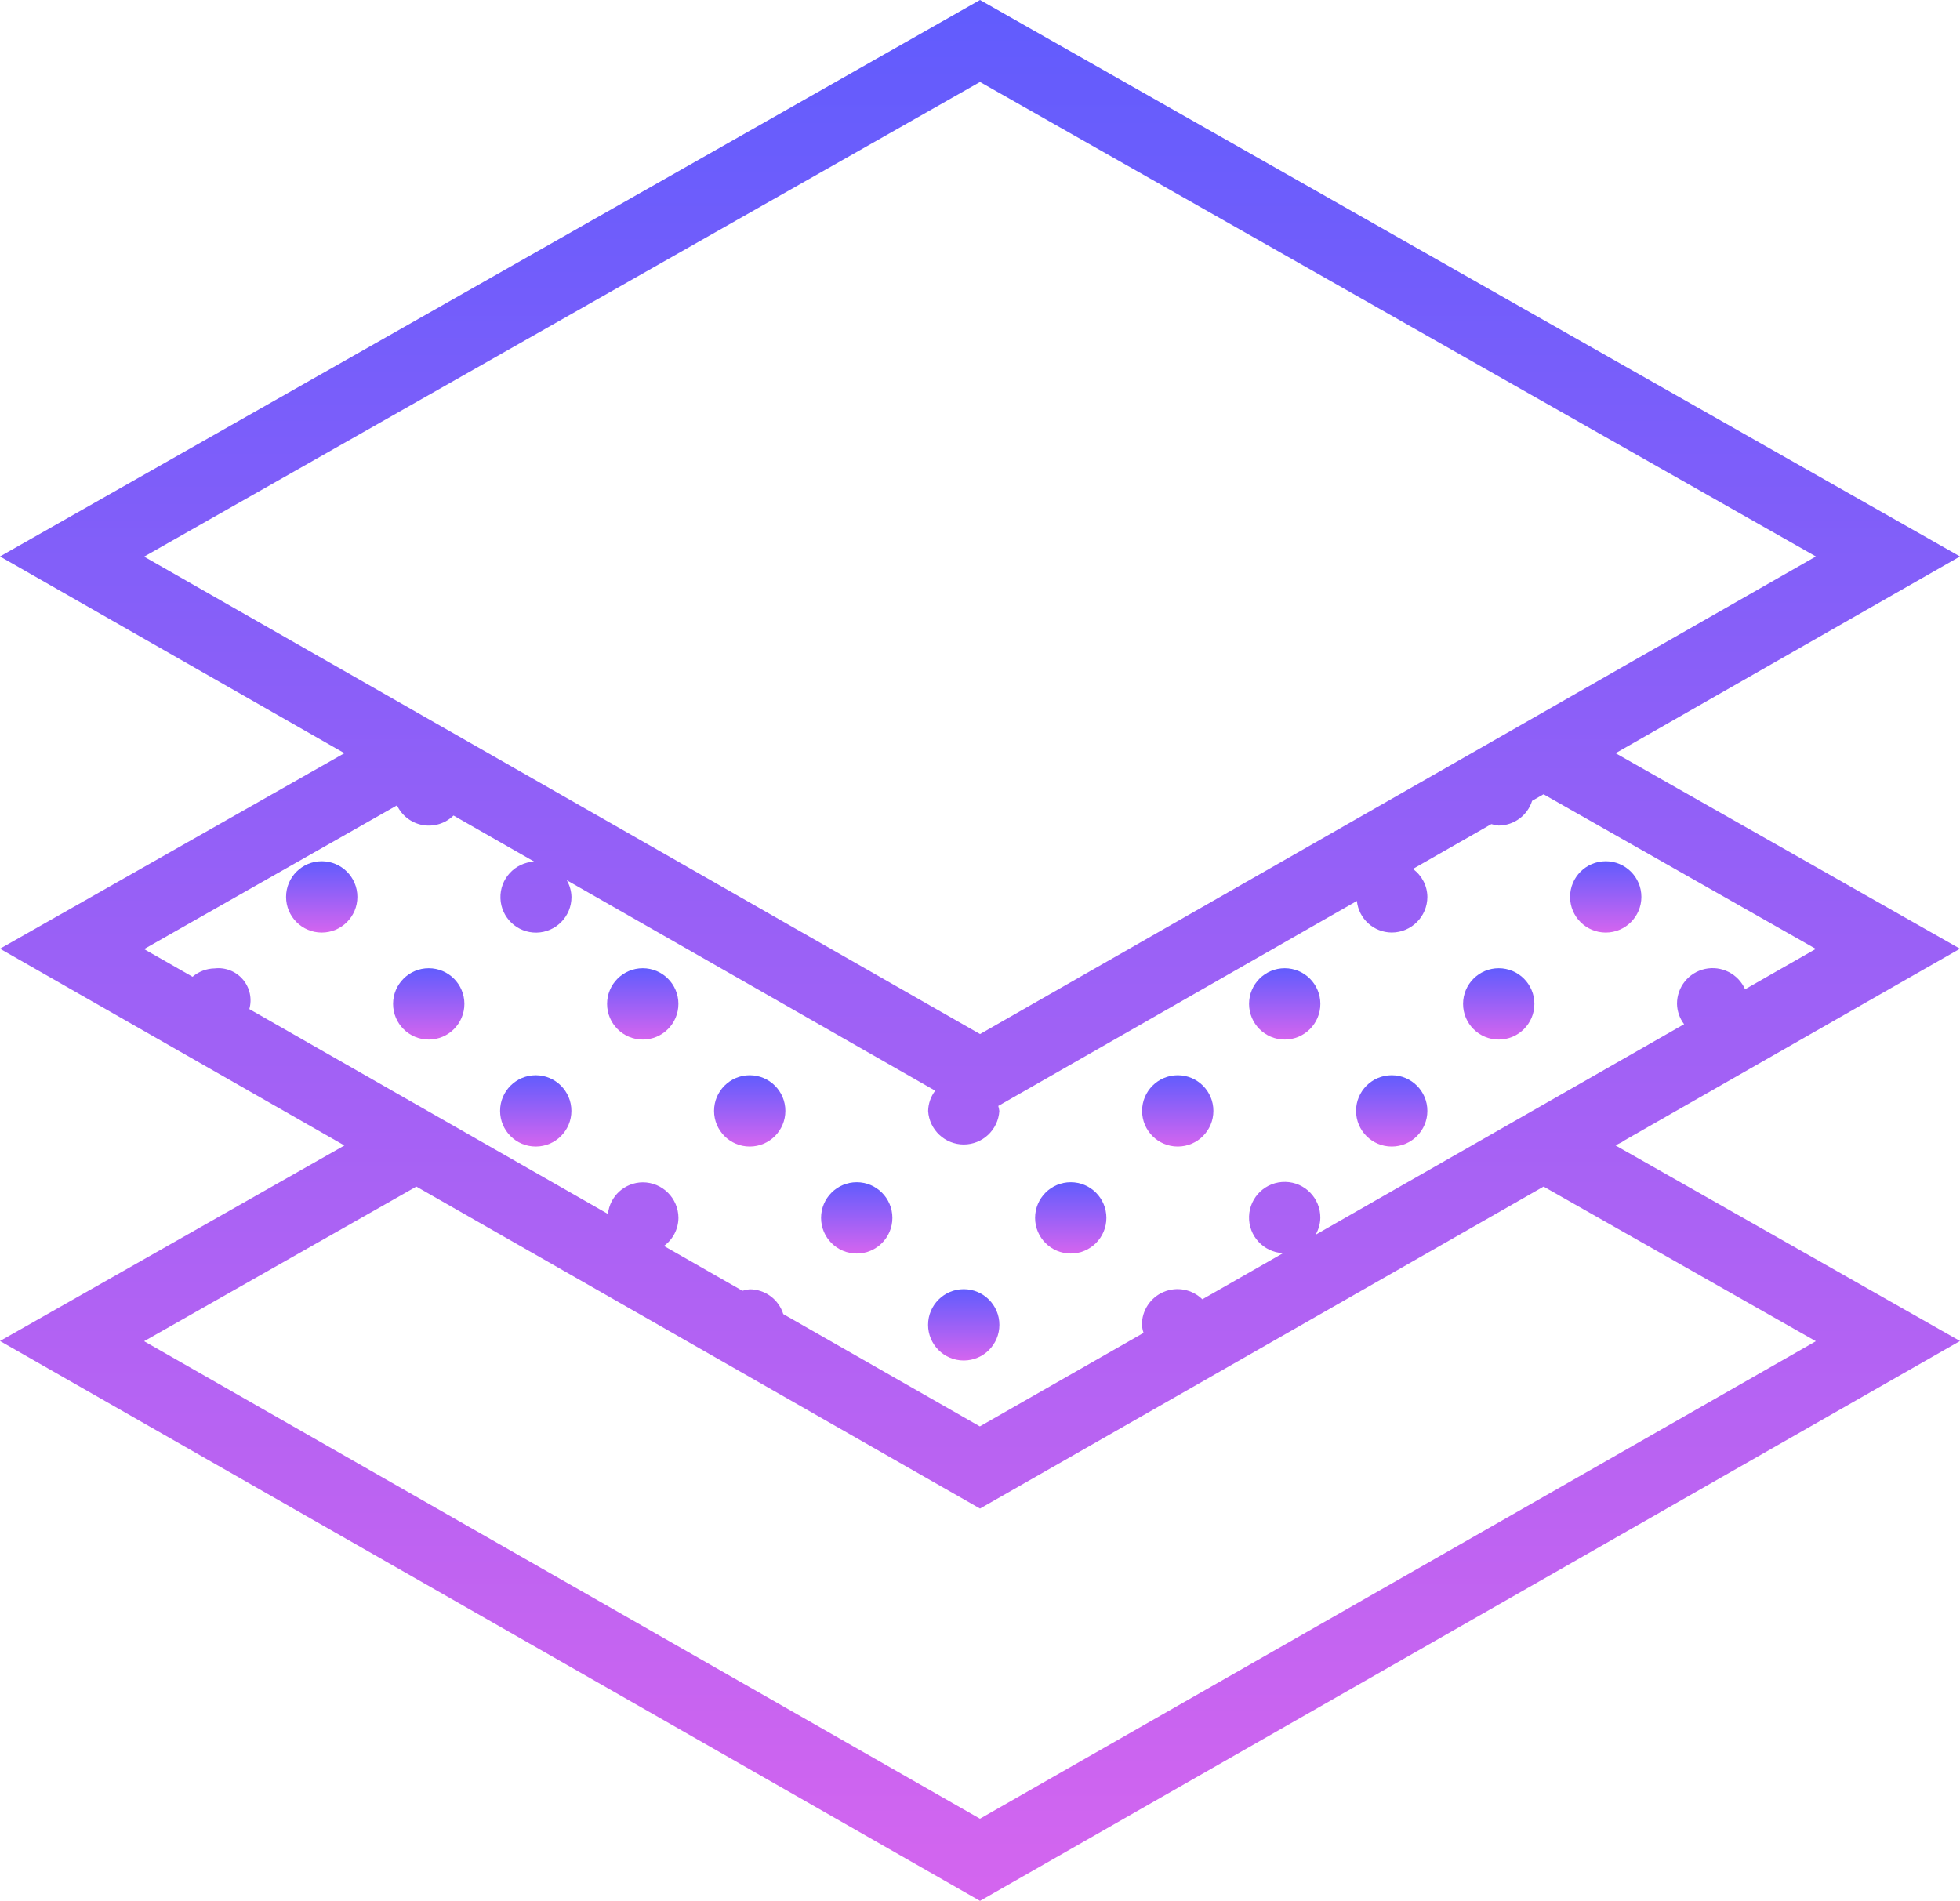
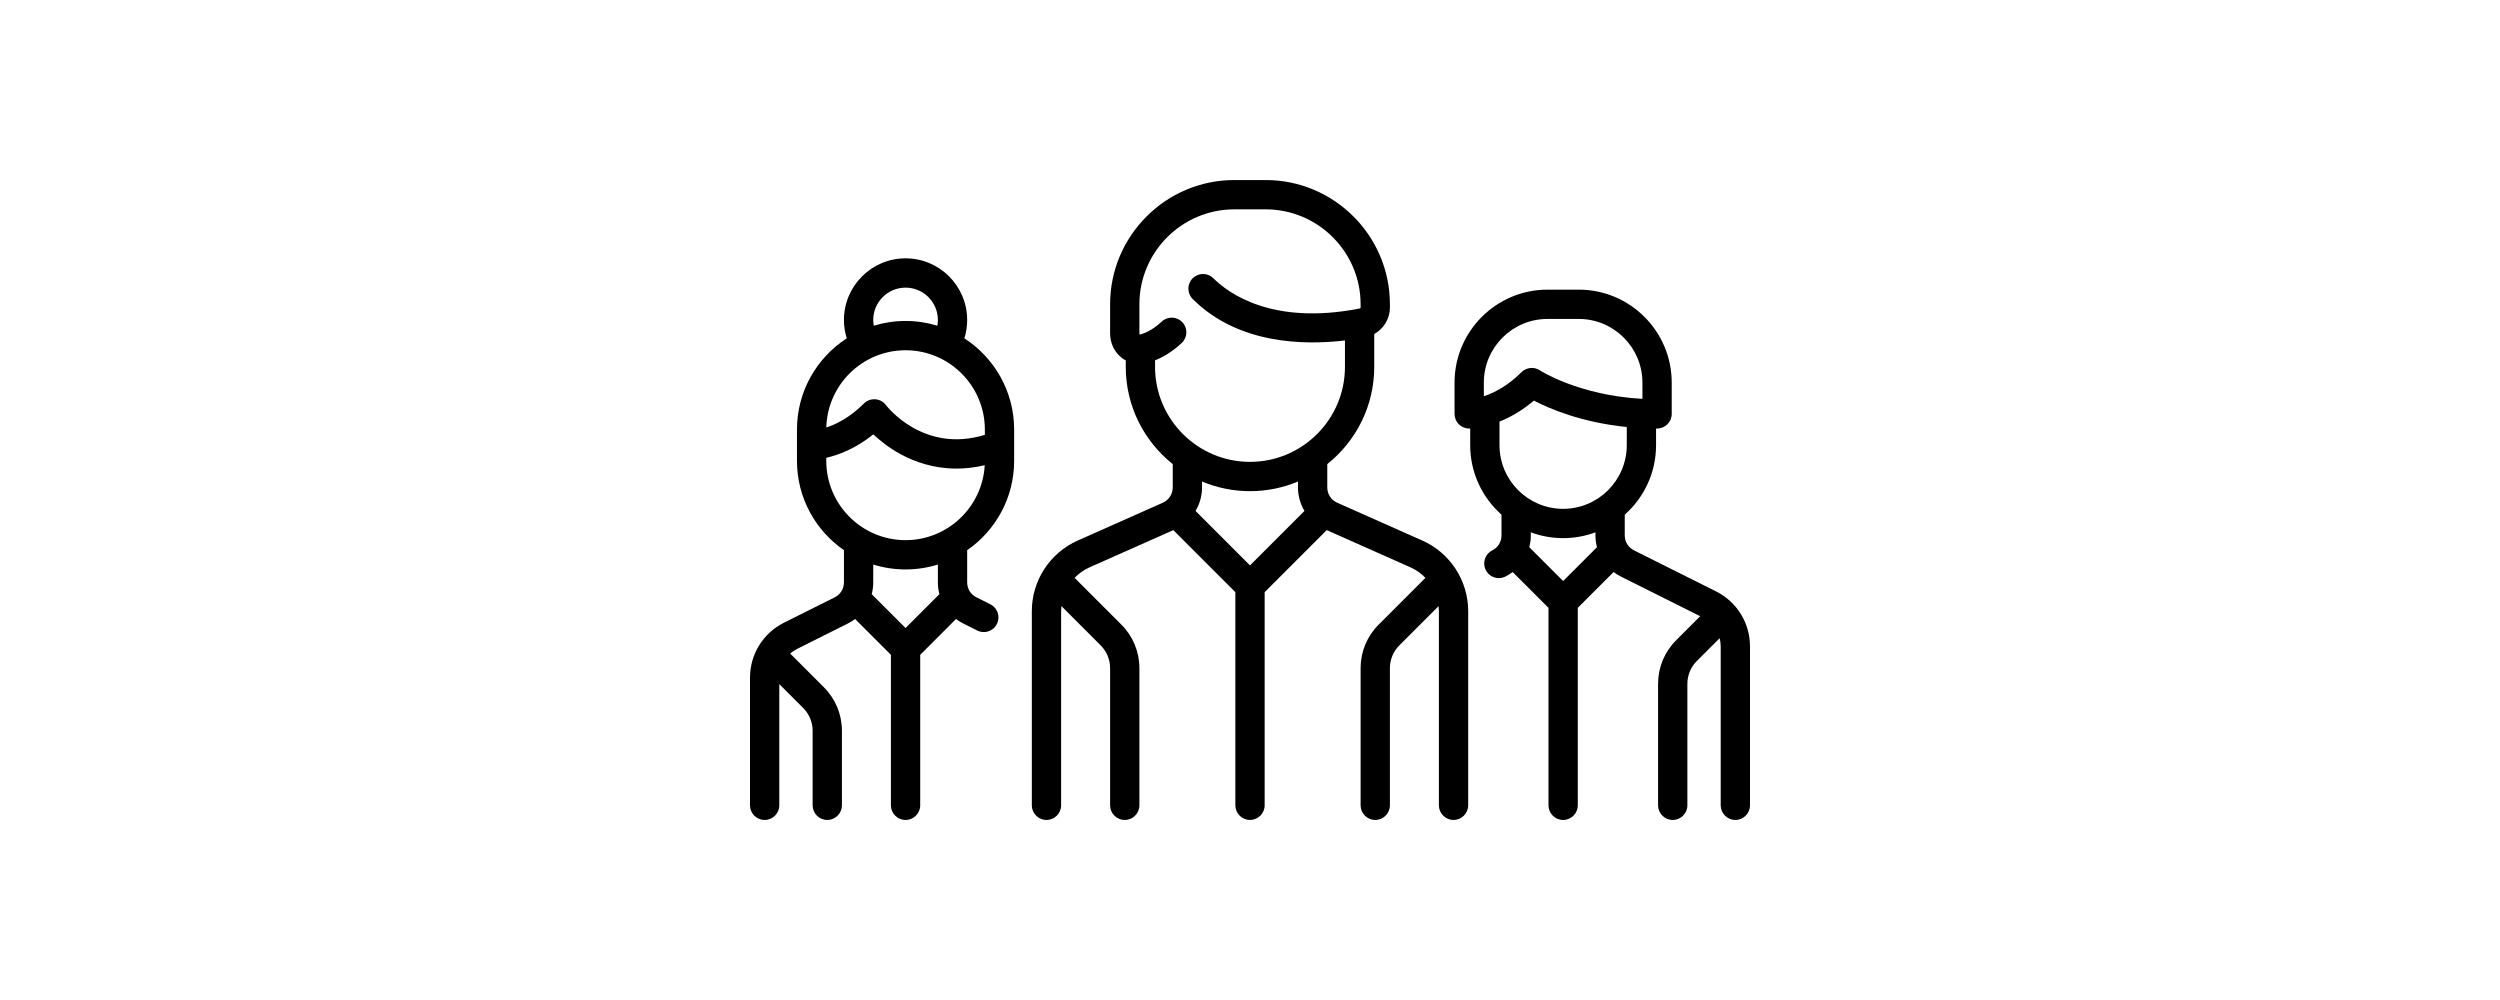
- <svg xmlns="http://www.w3.org/2000/svg" id="https:_www.flaticon.com_free-icon_layers_149298" data-name="https://www.flaticon.com/free-icon/layers_149298" width="57.826" height="56.087" viewBox="0 0 57.826 56.087">
-   <defs>
-     <linearGradient id="linear-gradient" x1="0.5" x2="0.5" y2="1" gradientUnits="objectBoundingBox">
-       <stop offset="0" stop-color="#615cfd" />
-       <stop offset="1" stop-color="#d465ef" />
-     </linearGradient>
-   </defs>
-   <ellipse id="Ellipse_5" data-name="Ellipse 5" cx="1.052" cy="1.052" rx="1.052" ry="1.052" transform="translate(46.322 25.412)" fill="url(#linear-gradient)" />
-   <ellipse id="Ellipse_6" data-name="Ellipse 6" cx="1.052" cy="1.052" rx="1.052" ry="1.052" transform="translate(8.44 25.412)" fill="url(#linear-gradient)" />
-   <ellipse id="Ellipse_7" data-name="Ellipse 7" cx="1.052" cy="1.052" rx="1.052" ry="1.052" transform="translate(11.597 28.569)" fill="url(#linear-gradient)" />
-   <ellipse id="Ellipse_8" data-name="Ellipse 8" cx="1.052" cy="1.052" rx="1.052" ry="1.052" transform="translate(17.911 28.569)" fill="url(#linear-gradient)" />
-   <ellipse id="Ellipse_9" data-name="Ellipse 9" cx="1.052" cy="1.052" rx="1.052" ry="1.052" transform="translate(14.754 31.726)" fill="url(#linear-gradient)" />
-   <ellipse id="Ellipse_10" data-name="Ellipse 10" cx="1.052" cy="1.052" rx="1.052" ry="1.052" transform="translate(21.067 31.726)" fill="url(#linear-gradient)" />
-   <ellipse id="Ellipse_11" data-name="Ellipse 11" cx="1.052" cy="1.052" rx="1.052" ry="1.052" transform="translate(24.224 34.883)" fill="url(#linear-gradient)" />
-   <ellipse id="Ellipse_12" data-name="Ellipse 12" cx="1.052" cy="1.052" rx="1.052" ry="1.052" transform="translate(30.538 34.883)" fill="url(#linear-gradient)" />
-   <ellipse id="Ellipse_13" data-name="Ellipse 13" cx="1.052" cy="1.052" rx="1.052" ry="1.052" transform="translate(33.695 31.726)" fill="url(#linear-gradient)" />
-   <ellipse id="Ellipse_14" data-name="Ellipse 14" cx="1.052" cy="1.052" rx="1.052" ry="1.052" transform="translate(27.381 38.039)" fill="url(#linear-gradient)" />
-   <ellipse id="Ellipse_15" data-name="Ellipse 15" cx="1.052" cy="1.052" rx="1.052" ry="1.052" transform="translate(36.851 28.569)" fill="url(#linear-gradient)" />
-   <ellipse id="Ellipse_16" data-name="Ellipse 16" cx="1.052" cy="1.052" rx="1.052" ry="1.052" transform="translate(43.165 28.569)" fill="url(#linear-gradient)" />
-   <ellipse id="Ellipse_17" data-name="Ellipse 17" cx="1.052" cy="1.052" rx="1.052" ry="1.052" transform="translate(40.008 31.726)" fill="url(#linear-gradient)" />
-   <path id="Path_2747" data-name="Path 2747" d="M47.94,34.467l9.885-5.648L47.665,23.05l10.161-5.805L28.913.826,0,17.245,10.161,23.05,0,28.819l10.161,5.805L0,40.394,28.913,56.913,57.826,40.394l-10.161-5.77.075-.043A.994.994,0,0,0,47.94,34.467ZM28.913,3.245l24.661,14-8.036,4.592h0l-16.624,9.5L4.252,17.25Zm-17.2,21.344a1.038,1.038,0,0,0,1.667.3l2.38,1.36a1.048,1.048,0,1,0,1.1,1.043,1.025,1.025,0,0,0-.139-.494l10.87,6.21a1.024,1.024,0,0,0-.208.6,1.052,1.052,0,0,0,2.1,0,.908.908,0,0,0-.031-.15L40.032,27.41a1.04,1.04,0,0,0,1.028.931,1.053,1.053,0,0,0,1.052-1.052,1.03,1.03,0,0,0-.427-.824L44,25.142a.983.983,0,0,0,.215.043,1.041,1.041,0,0,0,.987-.73l.337-.193,8.033,4.562-2.087,1.192a1.049,1.049,0,0,0-2.008.43,1.025,1.025,0,0,0,.209.6l-4.151,2.372h0l-6.722,3.841a1.024,1.024,0,0,0,.141-.5,1.052,1.052,0,1,0-1.1,1.043l-2.381,1.361a1.049,1.049,0,0,0-1.783.753,1,1,0,0,0,.048.238l-4.83,2.759L23.109,39.6a1.041,1.041,0,0,0-.988-.732.991.991,0,0,0-.217.044l-2.316-1.323a1.033,1.033,0,0,0,.428-.825,1.053,1.053,0,0,0-1.052-1.052,1.041,1.041,0,0,0-1.028.933L7.356,30.6a.948.948,0,0,0-1.022-1.2,1.03,1.03,0,0,0-.653.247l-1.43-.817ZM53.573,40.4,28.912,54.489,4.252,40.4l8.032-4.562,16.629,9.5,16.628-9.5Z" transform="translate(0 -0.826)" fill="url(#linear-gradient)" />
+ <svg xmlns="http://www.w3.org/2000/svg" version="1.1" id="Capa_1" x="0px" y="0px" viewBox="0 0 511.999 511.999" style="enable-background:new 0 0 511.999 511.999;" xml:space="preserve" width="200px" height="80px">
+   <g>
+     <g>
+       <path d="M344.214,276.755l-43.582-19.37c-3.079-1.368-5.067-4.429-5.067-7.797V237.62c14.64-11.665,24.05-29.628,24.05-49.758    v-16.847c4.823-2.665,8.016-7.815,8.016-13.583v-1.635c0-35.076-28.537-63.613-63.613-63.613h-16.032    c-35.076,0-63.613,28.537-63.613,63.613v14.835c0,5.07,2.182,9.663,5.985,12.602c0.645,0.498,1.324,0.936,2.031,1.315v3.312    c0,20.13,9.409,38.093,24.048,49.757v11.969c0,3.368-1.989,6.429-5.067,7.797l-43.582,19.37    c-14.273,6.343-23.496,20.535-23.496,36.154v99.404c0,4.142,3.358,7.5,7.5,7.5c4.142,0,7.5-3.358,7.5-7.5v-99.403    c0-0.869,0.062-1.728,0.152-2.58l20.082,20.082c3.125,3.126,4.847,7.281,4.847,11.702v70.2c0,4.142,3.358,7.5,7.5,7.5    c4.142,0,7.5-3.358,7.5-7.5v-70.2c0-8.427-3.281-16.349-9.24-22.308l-23.941-23.942c2.157-2.238,4.745-4.093,7.689-5.402    l42.847-19.043l31.775,31.775v109.119c0,4.142,3.358,7.5,7.5,7.5s7.5-3.358,7.5-7.5V303.194l31.775-31.775l42.846,19.042    c2.944,1.309,5.532,3.164,7.689,5.403l-23.941,23.941c-5.959,5.959-9.24,13.881-9.24,22.308v70.2c0,4.142,3.358,7.5,7.5,7.5    c4.142,0,7.5-3.358,7.5-7.5v-70.2c0-4.42,1.721-8.576,4.847-11.702l20.081-20.081c0.09,0.852,0.152,1.709,0.152,2.578v99.404    c0,4.142,3.358,7.5,7.5,7.5c4.142,0,7.5-3.358,7.5-7.5v-99.403C367.709,297.29,358.487,283.098,344.214,276.755z M256,289.481    l-27.881-27.882c2.12-3.567,3.317-7.694,3.317-12.011v-3.052c7.563,3.178,15.862,4.939,24.565,4.939s17.001-1.76,24.563-4.938    v3.051c0,4.318,1.197,8.444,3.318,12.012L256,289.481z M256.001,236.474c-26.805,0.001-48.613-21.807-48.613-48.612v-3.373    c4.68-1.855,9.248-4.807,13.621-8.842c3.043-2.809,3.234-7.554,0.424-10.598c-2.809-3.043-7.553-3.234-10.598-0.425    c-3.751,3.463-7.499,5.7-11.137,6.65c-0.088,0.023-0.153,0.033-0.199,0.037c-0.054-0.105-0.127-0.325-0.127-0.678v-14.835    c0-26.805,21.808-48.613,48.613-48.613h16.032c26.806,0,48.613,21.808,48.613,48.613v1.635c0,0.243-0.146,0.454-0.338,0.492    c-44.911,8.87-67.437-7.847-75.037-15.447c-2.929-2.929-7.678-2.929-10.606,0c-2.929,2.929-2.929,7.678,0,10.606    c23.29,23.29,57.275,23.71,77.965,21.224v13.553C304.614,214.666,282.806,236.474,256.001,236.474z" />
+     </g>
+   </g>
+   <g>
+     <g>
+       <path d="M135.242,235.961v-16.035c0-19.566-10.168-36.79-25.489-46.702c0.946-3.035,1.44-6.214,1.44-9.411    c0-17.396-14.152-31.548-31.548-31.548s-31.548,14.153-31.548,31.548c0,3.237,0.49,6.385,1.438,9.413    c-15.32,9.911-25.487,27.135-25.487,46.7v16.032c0,18.947,9.533,35.701,24.048,45.743v16.493c0,3.253-1.807,6.177-4.716,7.632    l-25.941,12.97C6.682,324.176,0,334.988,0,347.015v65.299c0,4.142,3.358,7.5,7.5,7.5s7.5-3.358,7.5-7.5v-62.055l12.218,12.218    c3.125,3.126,4.847,7.281,4.847,11.702v38.135c0,4.142,3.358,7.5,7.5,7.5c4.142,0,7.5-3.358,7.5-7.5v-38.135    c0-8.427-3.282-16.349-9.24-22.308L20.82,334.866c-0.082-0.082-0.17-0.153-0.254-0.23c1.067-0.942,2.264-1.762,3.582-2.422    l25.941-12.97c1.329-0.665,2.566-1.45,3.719-2.322l18.337,18.338v77.055c0,4.142,3.358,7.5,7.5,7.5c4.142,0,7.5-3.358,7.5-7.5    v-77.056l18.338-18.338c1.154,0.873,2.39,1.658,3.719,2.322l7.153,3.577c1.077,0.539,2.221,0.794,3.349,0.794    c2.751,0,5.4-1.52,6.714-4.147c1.853-3.705,0.351-8.21-3.354-10.062l-7.153-3.577c-2.91-1.455-4.717-4.379-4.717-7.631v-16.493    C125.709,271.662,135.242,254.907,135.242,235.961z M79.645,147.265c9.125,0,16.548,7.424,16.548,16.548    c0,1.005-0.09,1.99-0.262,2.955c-5.154-1.582-10.621-2.439-16.286-2.439c-5.657,0-11.117,0.854-16.263,2.432    c-0.173-0.965-0.285-1.945-0.285-2.948C63.097,154.688,70.52,147.265,79.645,147.265z M79.645,179.33    c22.385,0,40.597,18.212,40.597,40.597v2.718c-31.225,9.56-49.834-14.193-50.629-15.234c-1.305-1.739-3.3-2.827-5.468-2.981    c-2.168-0.152-4.298,0.641-5.835,2.178c-7.159,7.159-14.171,10.612-19.235,12.279C39.63,196.981,57.609,179.33,79.645,179.33z     M79.645,321.545l-17.331-17.331c0.506-1.934,0.783-3.95,0.783-6.019v-9.155c5.229,1.634,10.788,2.515,16.548,2.515    s11.319-0.881,16.548-2.515v9.155c0,2.069,0.277,4.086,0.783,6.019L79.645,321.545z M79.645,276.555    c-22.385,0-40.597-18.212-40.597-40.597v-1.554c5.981-1.374,14.849-4.567,24.1-12.007c3.273,3.088,7.951,6.876,13.908,10.125    c7.046,3.843,16.777,7.398,28.663,7.398c4.517,0,9.35-0.525,14.459-1.731C119.015,259.541,101.281,276.555,79.645,276.555z" />
+     </g>
+   </g>
+   <g>
+     <g>
+       <path d="M494.561,302.765l-41.973-20.987c-2.909-1.455-4.716-4.379-4.716-7.631v-10.629c9.825-8.723,16.032-21.435,16.032-35.575    v-8.537c0.173,0,0.343,0.005,0.516,0.005c4.142,0,7.5-3.358,7.5-7.5v-16.032c0-26.236-21.345-47.581-47.581-47.581h-16.032    c-26.236,0-47.581,21.345-47.581,47.581v16.032c0,4.142,3.358,7.5,7.5,7.5c0.062,0,0.242-0.002,0.516-0.013v8.545    c0,14.141,6.208,26.853,16.033,35.576v10.629c0,3.253-1.807,6.177-4.717,7.631c-3.705,1.852-5.207,6.357-3.354,10.062    c1.314,2.628,3.963,4.148,6.714,4.148c1.127,0,2.271-0.255,3.348-0.793c1.329-0.665,2.566-1.45,3.719-2.322l18.338,18.338v101.103    c0,4.142,3.358,7.5,7.5,7.5c4.142,0,7.5-3.358,7.5-7.5V311.21l18.337-18.338c1.154,0.873,2.39,1.658,3.719,2.322l40.615,20.308    l-12.319,12.319c-5.958,5.959-9.24,13.881-9.24,22.308v62.184c0,4.142,3.358,7.5,7.5,7.5c4.142,0,7.5-3.358,7.5-7.5v-62.184    c0-4.42,1.721-8.576,4.847-11.702l11.669-11.669c0.354,1.357,0.548,2.772,0.548,4.224v81.331c0,4.142,3.358,7.5,7.5,7.5    c4.142,0,7.5-3.358,7.5-7.5v-81.331C512,318.956,505.318,308.144,494.561,302.765z M375.725,202.868v-6.99h0.001    c0-17.965,14.616-32.581,32.581-32.581h16.032c17.965,0,32.581,14.616,32.581,32.581v8.331    c-32.603-1.759-52.278-14.446-52.469-14.571c-1.269-0.846-2.717-1.26-4.158-1.26c-1.936,0-3.856,0.748-5.306,2.197    C387.811,197.751,380.78,201.205,375.725,202.868z M416.323,297.497l-17.331-17.331c0.506-1.934,0.783-3.95,0.783-6.019v-1.597    c5.156,1.919,10.731,2.973,16.548,2.973c5.817,0,11.392-1.054,16.548-2.973v1.597c0,2.069,0.276,4.085,0.783,6.019    L416.323,297.497z M416.323,260.524c-17.965,0-32.581-14.615-32.581-32.581v-12.091h0c5.253-2.099,11.373-5.436,17.601-10.742    c7.876,4.098,24.354,11.181,47.561,13.521v9.312C448.904,245.908,434.288,260.524,416.323,260.524z" />
+     </g>
+   </g>
+   <g>
+ </g>
+   <g>
+ </g>
+   <g>
+ </g>
+   <g>
+ </g>
+   <g>
+ </g>
+   <g>
+ </g>
+   <g>
+ </g>
+   <g>
+ </g>
+   <g>
+ </g>
+   <g>
+ </g>
+   <g>
+ </g>
+   <g>
+ </g>
+   <g>
+ </g>
+   <g>
+ </g>
+   <g>
+ </g>
</svg>
